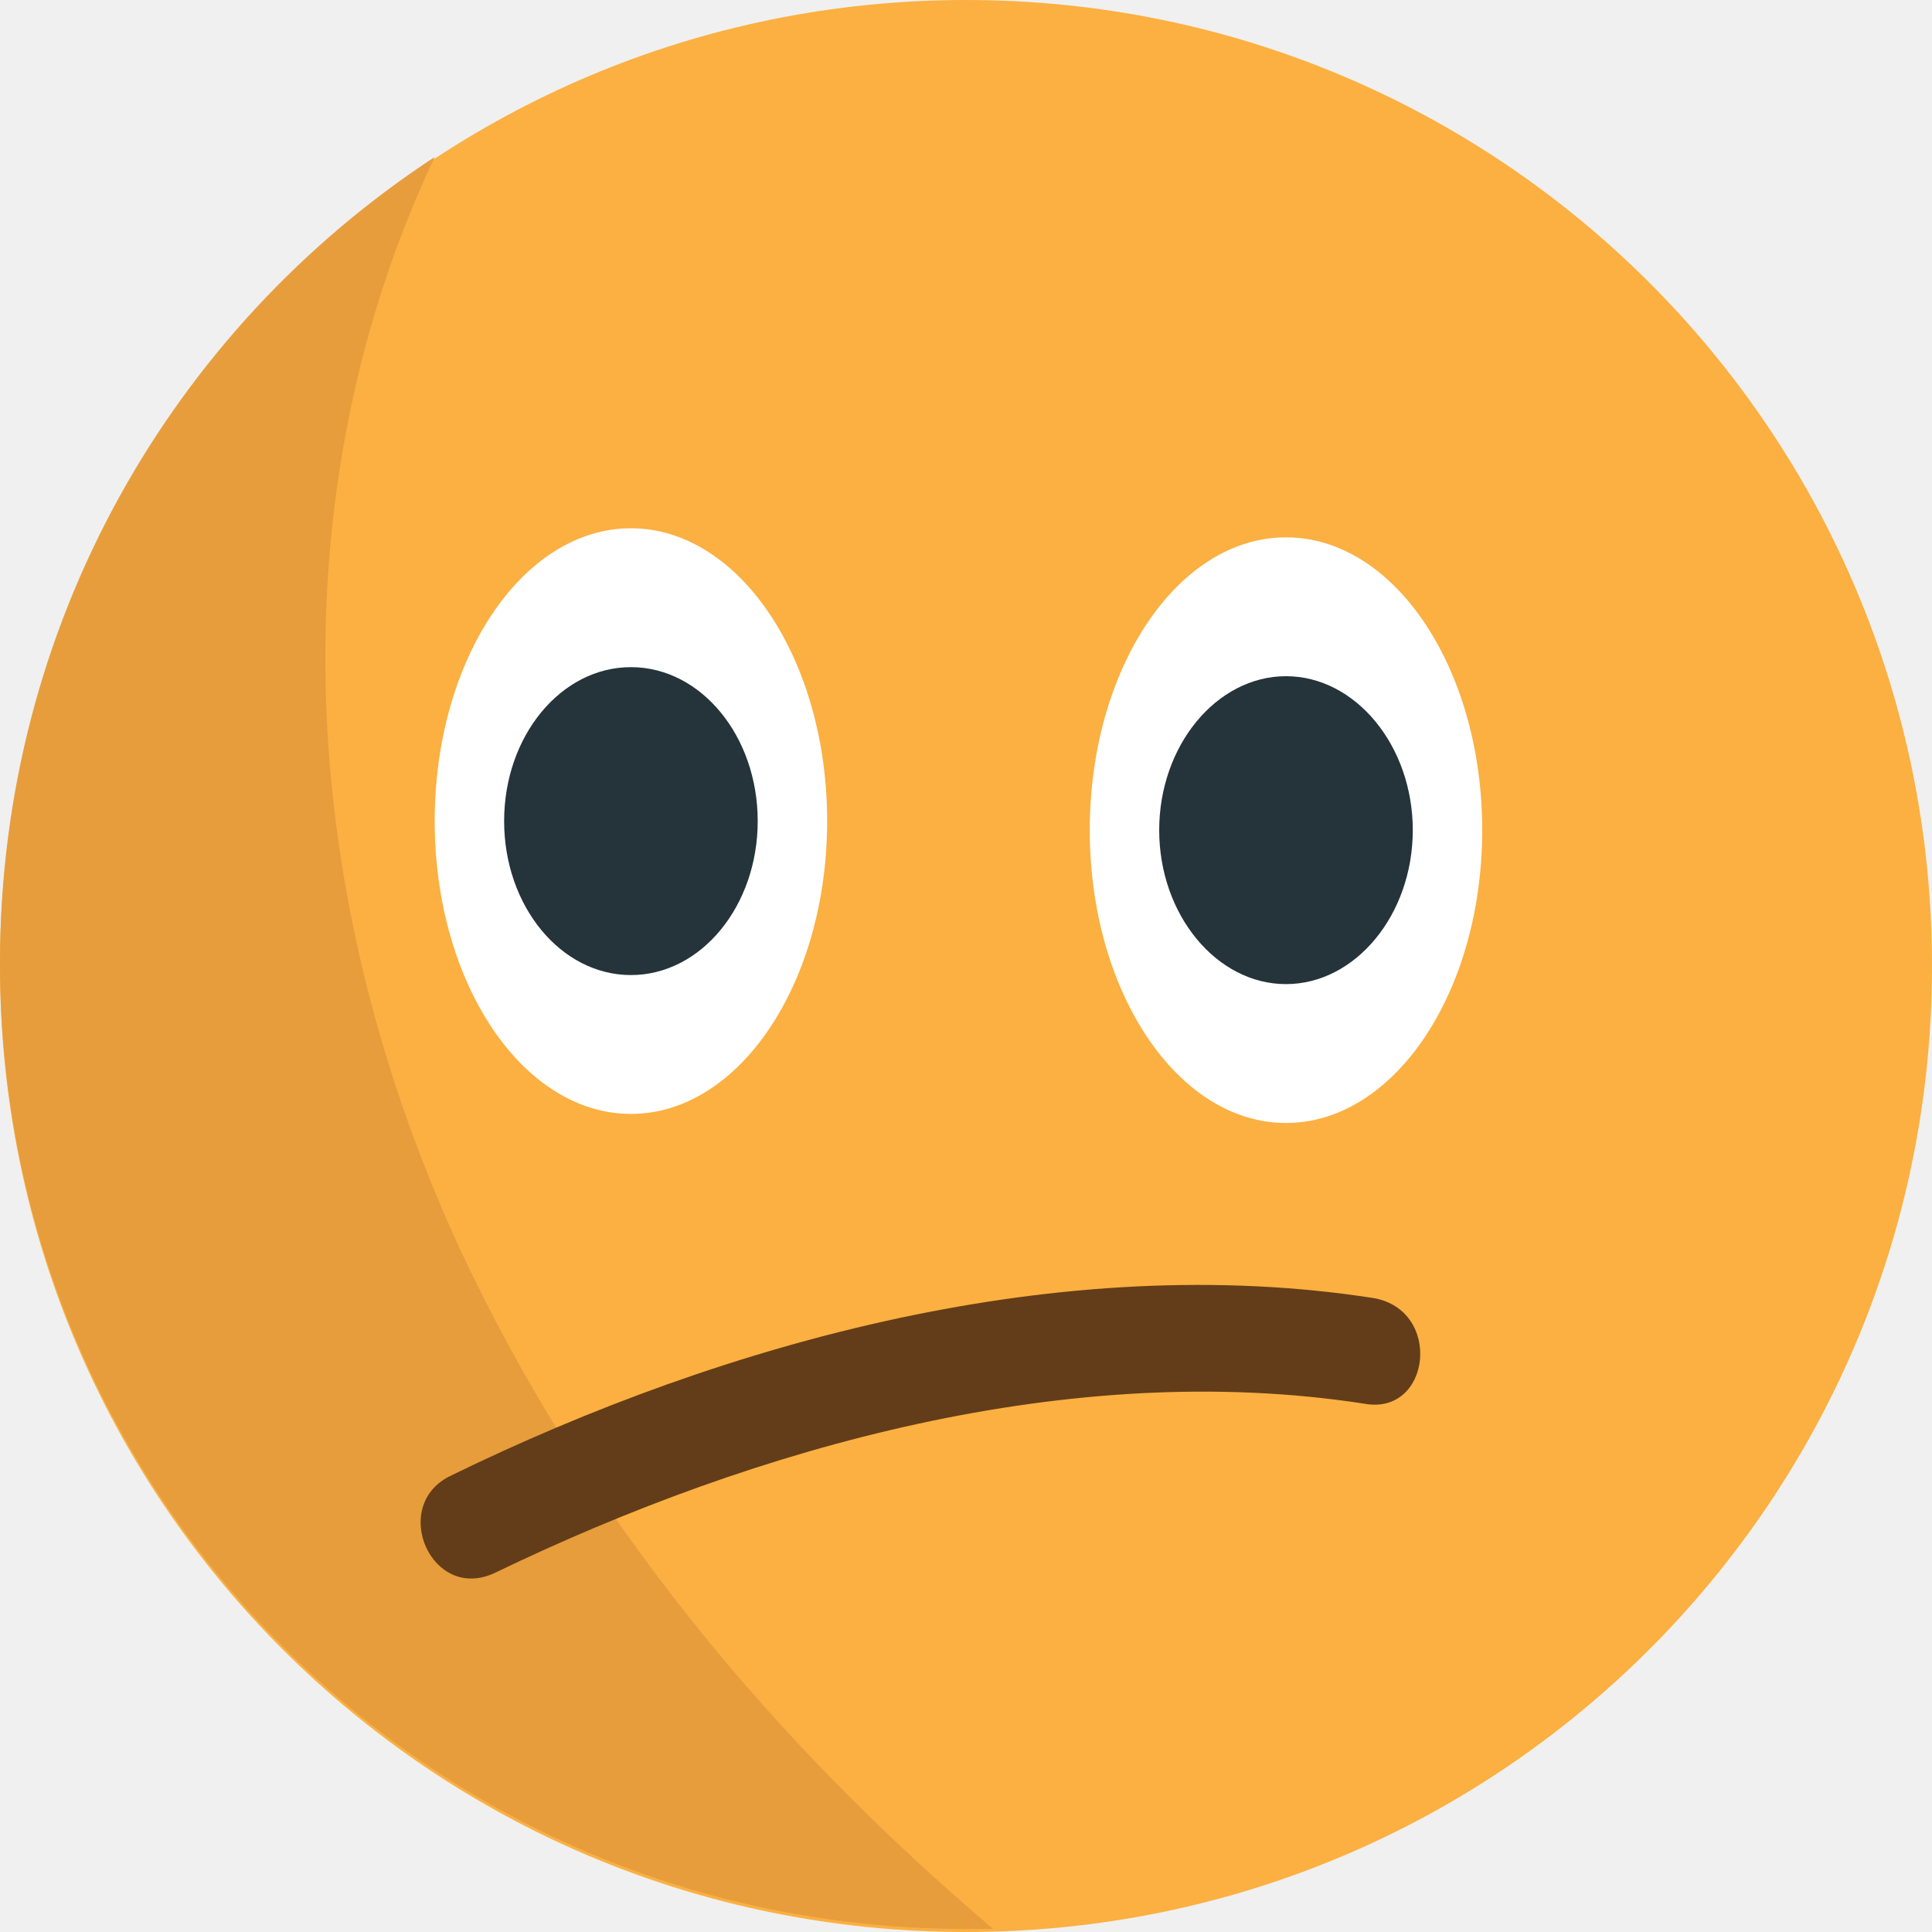
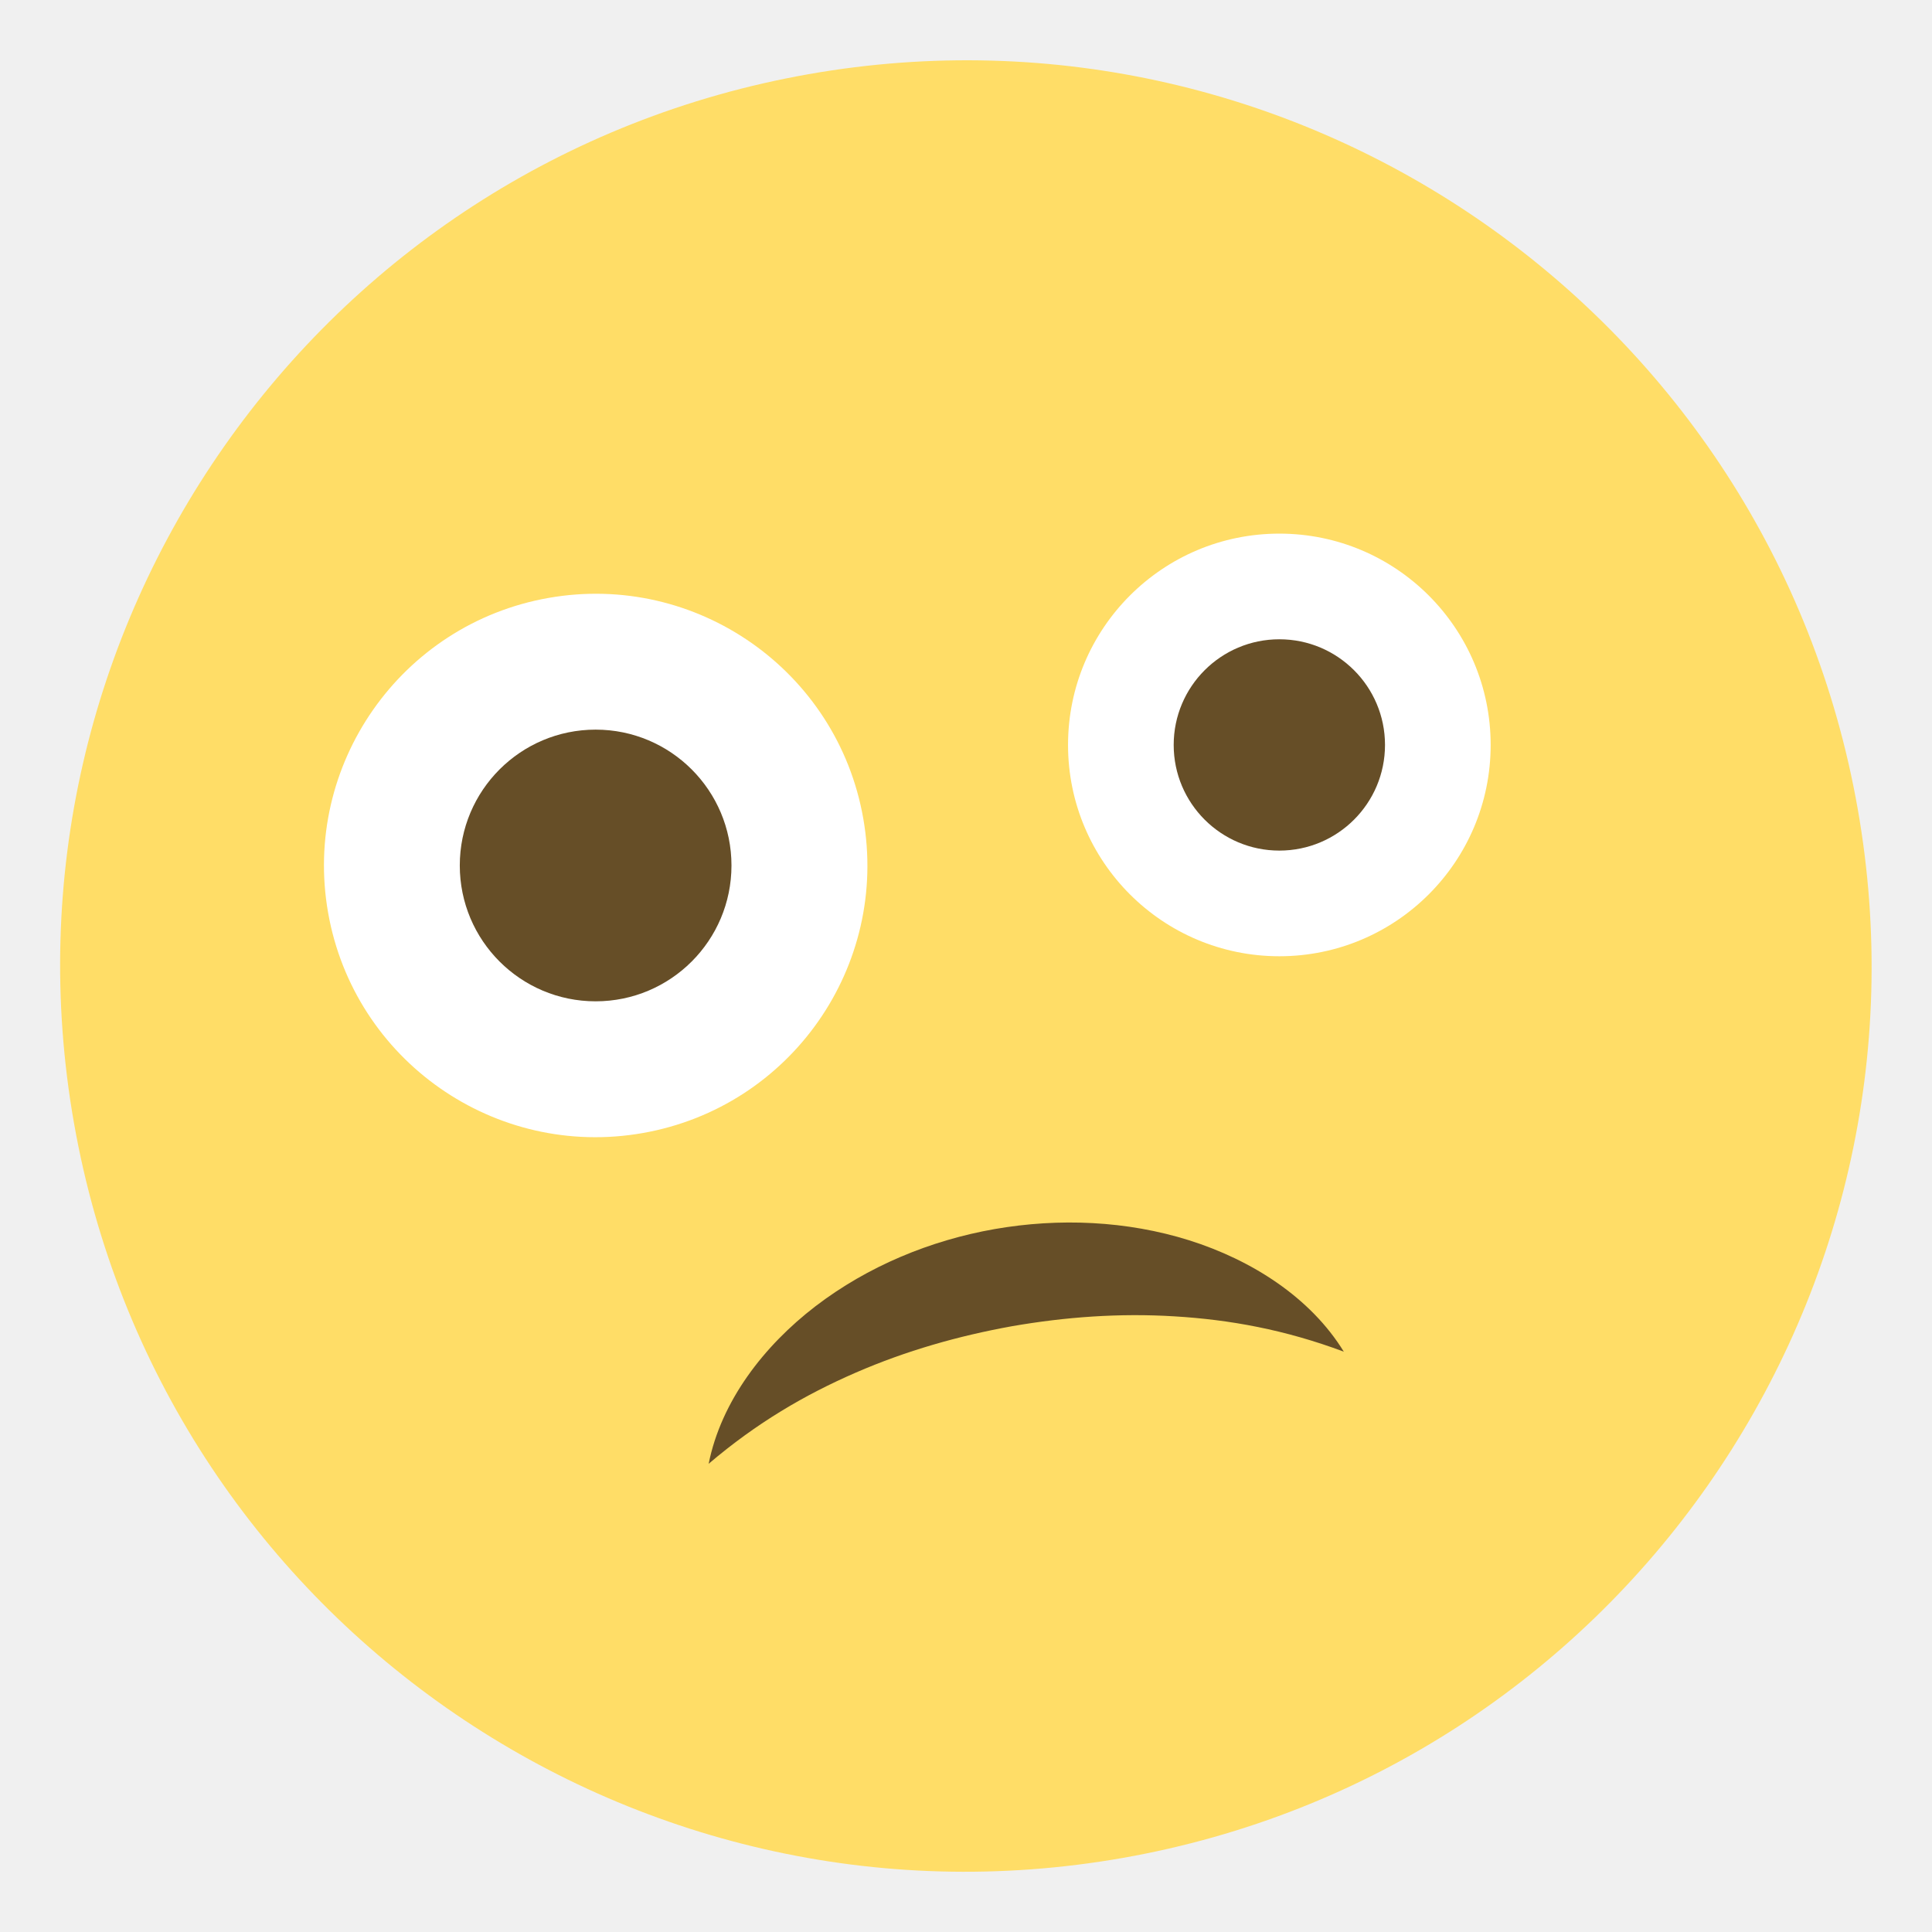
- <svg xmlns="http://www.w3.org/2000/svg" version="1.1" id="Layer_1" x="0px" y="0px" viewBox="0 0 64 64" enable-background="new 0 0 64 64" xml:space="preserve">
-   <path fill="#FBB041" d="M64,32c0,17.7-14.3,32-32,32C14.3,64,0,49.7,0,32C0,14.3,14.3,0,32,0C49.7,0,64,14.3,64,32" />
-   <ellipse fill="#FFFFFF" cx="42.6" cy="27.5" rx="6.5" ry="9.7" />
-   <path fill="#25333A" d="M38.4,27.5c0,2.8,1.9,5.1,4.2,5.1c2.3,0,4.2-2.3,4.2-5.1c0-2.8-1.9-5.1-4.2-5.1  C40.3,22.4,38.4,24.7,38.4,27.5" />
-   <g opacity="0.987">
-     <path fill="#E79D3C" d="M15.2,41.3C9.6,29.1,9.3,16,14.4,5.2C5.7,10.9,0,20.7,0,31.9c0,17.7,14.3,32,32,32c0.3,0,0.6,0,0.9,0   C25.6,57.7,19.4,50.3,15.2,41.3" />
+ <svg xmlns="http://www.w3.org/2000/svg" viewBox="0 0 64 64" enable-background="new 0 0 64 64">
+   <path fill="#ffdd67" d="m2.452 37.21c2.877 16.32 18.439 27.21 34.754 24.334 16.315-2.877 27.21-18.432 24.333-34.751-2.877-16.321-18.435-27.21-34.753-24.336-16.314 2.877-27.21 18.433-24.334 34.753" />
+   <circle fill="#fff" cx="42.38" cy="24.677" r="7" />
+   <circle fill="#664e27" cx="42.38" cy="24.677" r="3.5" />
+   <path fill="#fff" d="m18.17 19.807c-4.893.863-8.162 5.535-7.301 10.428.863 4.896 5.533 8.162 10.426 7.298 4.898-.863 8.164-5.527 7.301-10.425-.862-4.893-5.53-8.164-10.426-7.301" />
+   <g fill="#664e27">
+     <circle cx="19.731" cy="28.67" r="4.5" />
+     <path d="m44.518 44.777c-1.958-.732-3.782-1.061-5.61-1.171-1.823-.113-3.618.02-5.387.327-1.77.32-3.5.81-5.173 1.537-1.68.73-3.281 1.663-4.873 3.02.417-2.082 1.833-3.911 3.543-5.222 1.729-1.322 3.799-2.18 5.934-2.554 2.133-.372 4.372-.277 6.446.374 2.055.65 4.01 1.882 5.12 3.692" />
  </g>
-   <ellipse fill="#FFFFFF" cx="20.9" cy="27.2" rx="6.5" ry="9.7" />
-   <ellipse fill="#25333A" cx="20.9" cy="27.2" rx="4.2" ry="5.1" />
-   <path fill="#633D19" d="M45.5,43c-10.3-1.6-21.4,1.4-30.6,5.9c-2,1-0.6,4.2,1.5,3.2c8.7-4.2,19.1-7.1,28.8-5.6  C47.4,46.9,47.8,43.4,45.5,43" />
</svg>
